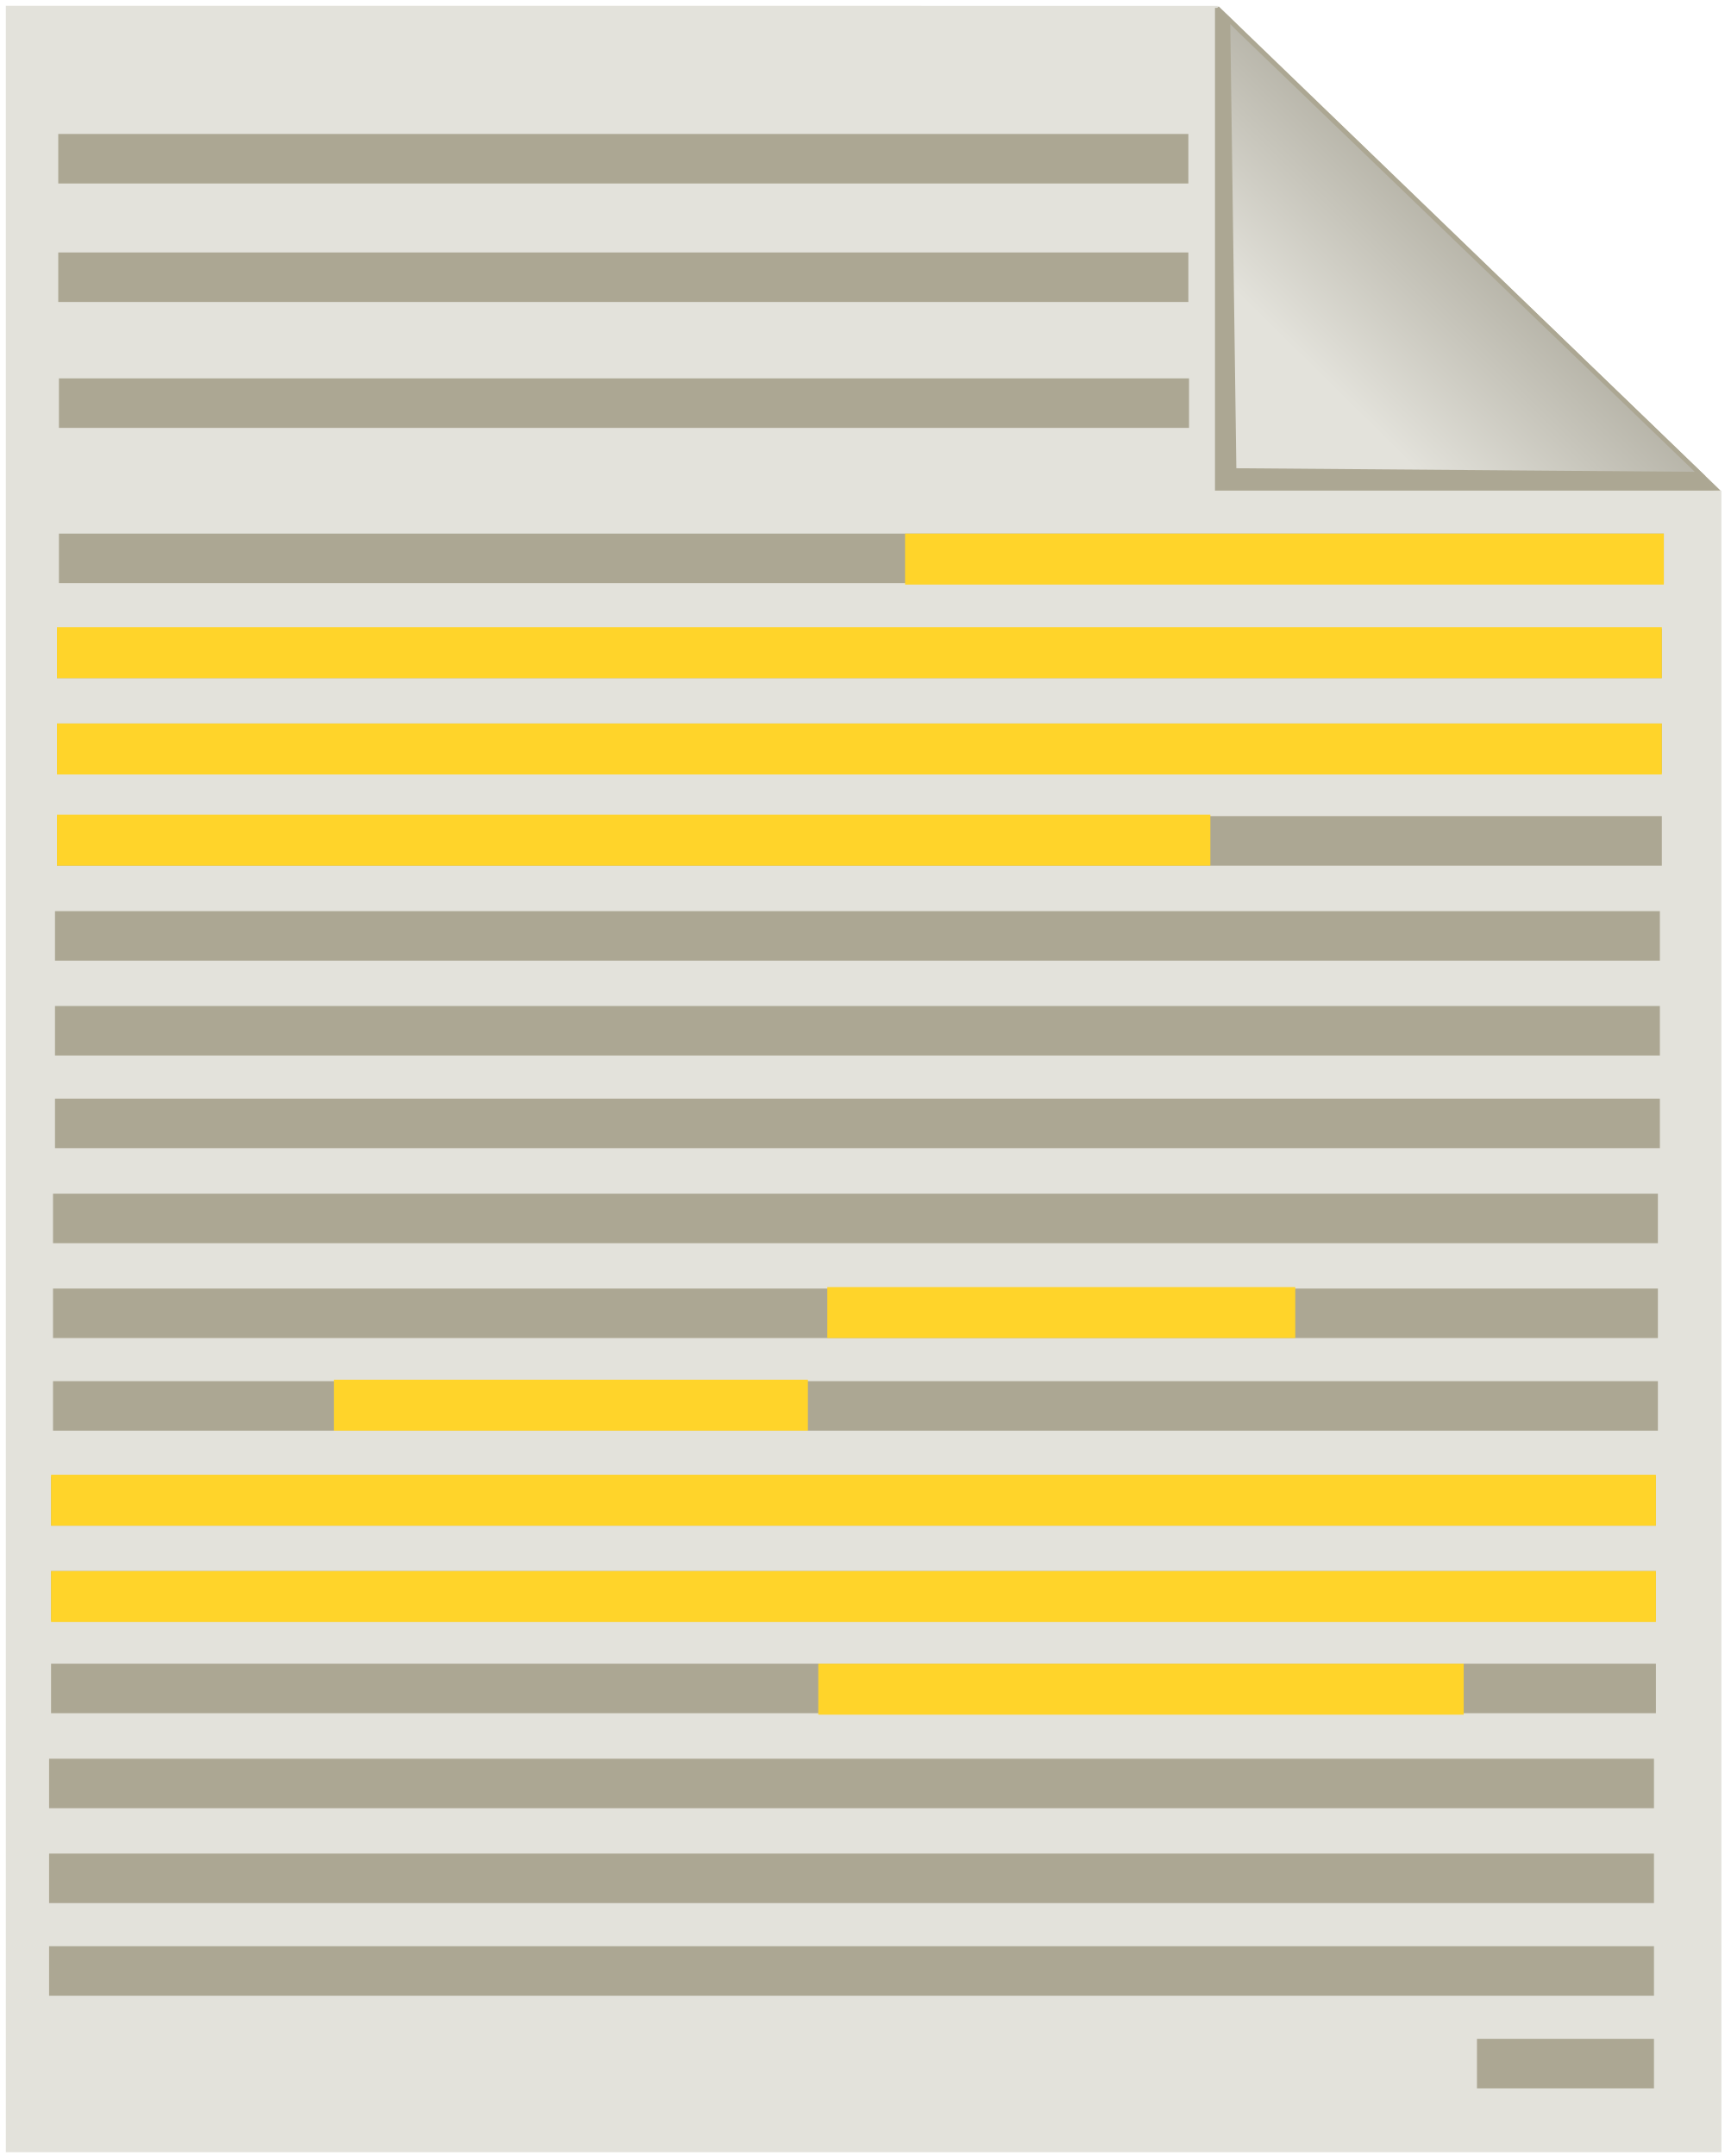
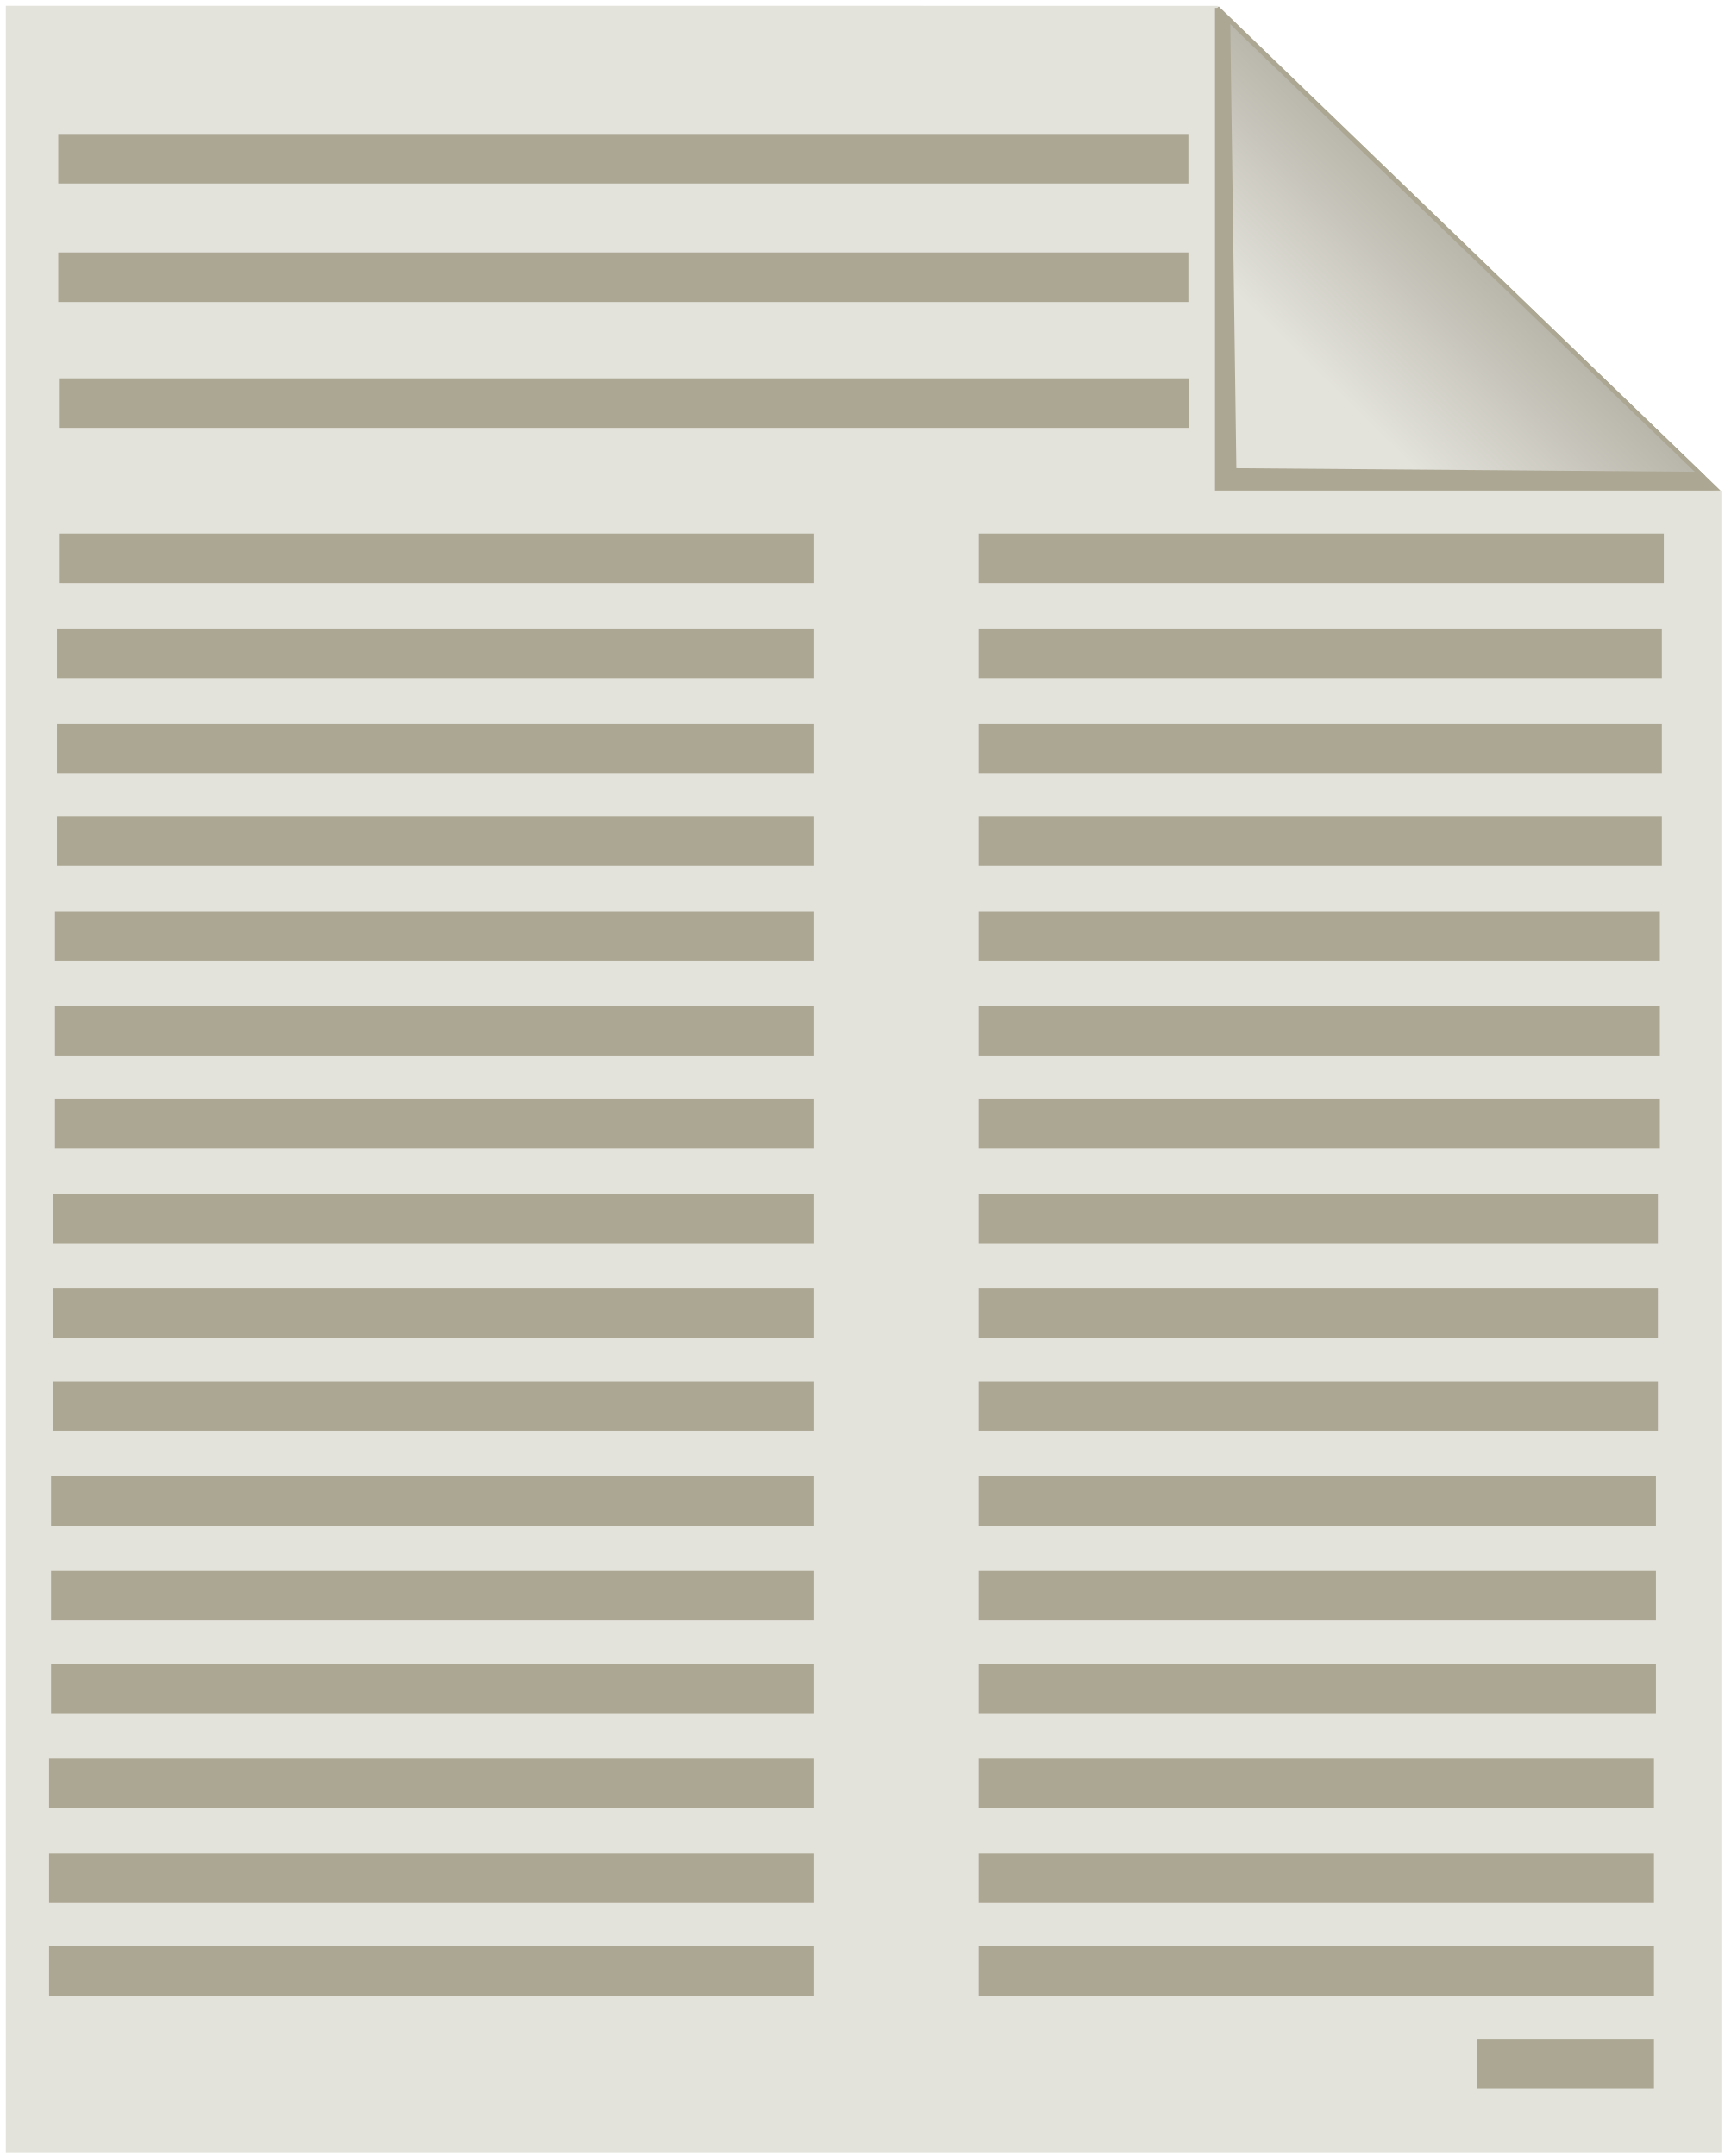
<svg xmlns="http://www.w3.org/2000/svg" xmlns:xlink="http://www.w3.org/1999/xlink" width="400px" height="500px" viewBox="0 0 210 297" version="1.1" id="svg4032">
  <defs id="defs4029">
    <linearGradient id="linearGradient7299">
      <stop style="stop-color:#e3e2db;stop-opacity:1;" offset="0" id="stop7295" />
      <stop style="stop-color:#6c6753;stop-opacity:1" offset="1" id="stop7297" />
    </linearGradient>
    <marker style="overflow:visible" id="DotL" refX="0.0" refY="0.0" orient="auto">
      <path transform="scale(0.8) translate(7.4, 1)" style="fill-rule:evenodd;fill:context-stroke;stroke:context-stroke;stroke-width:1.0pt" d="M -2.5,-1.0 C -2.5,1.76 -4.74,4.0 -7.5,4.0 C -10.26,4.0 -12.5,1.76 -12.5,-1.0 C -12.5,-3.76 -10.26,-6.0 -7.5,-6.0 C -4.74,-6.0 -2.5,-3.76 -2.5,-1.0 z " id="path6268" />
    </marker>
    <clipPath clipPathUnits="userSpaceOnUse" id="clipPath6725">
      <path id="path6727" style="fill:#ff0000;fill-opacity:1;fill-rule:nonzero;stroke:none;stroke-width:0.594" d="M -12.997,0.803 V 296.479 H 223.303 V 67.586 c -0.044,4.88e-4 -0.083,0.001 -0.133,0.001 -0.074,3.75e-4 -0.148,0.001 -0.222,0 -0.062,0.007 -0.125,0.017 -0.187,0.009 -0.034,-0.004 -0.068,-0.009 -0.102,-0.014 -0.005,-4.75e-4 -0.012,-0.002 -0.017,-0.002 -0.066,-0.008 -0.16,-0.027 -0.238,-0.042 -0.01,-0.002 -0.021,-0.004 -0.031,-0.006 -0.022,-0.004 -0.042,-0.007 -0.058,-0.009 -0.123,-0.017 -0.243,-0.047 -0.364,-0.075 -0.084,-0.02 -0.166,-0.047 -0.248,-0.071 l 0.041,-0.143 c -0.068,6e-6 -0.136,-3.86e-4 -0.204,0 -0.054,2.67e-4 -0.153,-0.002 -0.242,-0.002 -0.248,0.042 -0.496,0.066 -0.744,0.036 -0.39,-0.048 -0.784,-0.103 -1.173,-0.177 h -0.545 -0.448 c -0.34,0.049 -0.68,0.098 -1.021,0.143 -0.116,0.015 -0.233,0 -0.35,0 h -0.964 -2.134 -2.827 v -0.365 c -0.898,0.063 -1.793,0.1 -2.695,0.081 v -2.373 c -0.352,-0.251 -0.584,-0.602 -0.703,-1.059 -0.109,0.009 -0.217,0.021 -0.326,0.028 -0.425,0.027 -0.851,0 -1.276,0 h -3.226 V 62.964 c -0.22,-0.091 -0.441,-0.181 -0.599,-0.331 -0.747,-0.707 -1.408,-1.504 -2.006,-2.35 h -0.178 c -0.617,-1.2e-5 -1.234,0 -1.852,0 -1.229,0.028 -2.443,-0.204 -3.609,-0.571 -0.184,-0.058 -0.738,-0.228 -0.548,-0.193 0.593,0.11 1.174,0.279 1.76,0.419 1.339,0.07 1.351,-0.21 2.081,-0.629 -0.17,-0.404 -0.33,-0.774 -0.493,-1.153 -0.016,-5.41e-4 -0.011,-3.4e-5 -0.028,-0.001 -0.291,-0.01 -0.583,-1.6e-4 -0.875,-0.001 -1.931,-0.002 -3.862,0.003 -5.793,0.009 -0.332,-0.005 -0.663,-0.007 -0.994,-0.014 -0.891,-0.02 -0.308,-0.095 -1.237,0.022 l -0.484,-3.868 c -1.675,-0.717 -2.816,-2.553 -4.504,-7.195 -1.134,-3.118 2.288,-4.808 4.858,-5.772 -0.103,-0.727 -0.204,-1.454 -0.305,-2.181 -1.097,-0.148 -2.186,-0.353 -3.269,-0.65 -1.434,-0.587 -1.757,-0.646 -3.302,-1.883 -0.085,-0.068 -0.163,-0.149 -0.247,-0.222 -0.996,-0.133 -1.977,-0.341 -2.947,-0.599 -0.883,0.403 -1.352,0.402 -1.045,-0.292 -0.139,-0.04 -0.278,-0.078 -0.416,-0.119 -0.945,-0.369 -1.812,-0.638 -2.636,-1.275 -0.583,-0.45 -1.269,-0.863 -1.603,-1.519 -0.739,-1.449 -0.919,-3.126 -1.533,-4.631 -0.015,-0.037 -0.02,-0.001 -0.02,0.06 0.035,0.09 0.192,0.945 0.63,2.591 0.01,0.036 0.056,0.067 0.046,0.103 -0.006,0.022 -0.024,-0.02 -0.043,-0.046 0.005,0.009 0.01,0.019 0.015,0.028 0.009,0.016 -0.043,-0.057 -0.028,-0.046 0.004,0.003 0.008,0.012 0.013,0.019 -0.336,-0.611 -0.673,-1.22 -1.009,-1.831 -0.004,0.091 -0.246,-0.268 -0.287,-0.327 -0.217,-0.318 -0.424,-0.645 -0.636,-0.968 -0.512,-0.97 -0.545,-1.044 -0.519,-0.994 -6e-4,-4.74e-4 -0.002,-1.54e-4 -0.002,-0.001 0.021,0.042 0.015,0.037 -0.02,-0.015 -0.516,-0.353 -1.035,-0.761 -1.476,-1.181 -0.236,-0.224 -0.491,-0.438 -0.669,-0.71 -0.492,-0.753 -0.887,-1.565 -1.33,-2.347 -0.299,-0.941 -0.398,-1.683 -0.397,-2.484 -0.439,-0.234 -0.774,-0.48 -0.946,-0.732 -0.552,-0.347 -1.015,-0.694 -1.27,-0.984 -0.723,-0.622 -0.948,-1.221 -0.672,-2.146 -0.09,-0.04 -0.171,-0.08 -0.258,-0.119 0.01,0.02 0.112,0.275 0.096,0.233 -0.029,-0.081 -0.07,-0.159 -0.106,-0.238 -0.196,-0.09 -0.402,-0.181 -0.581,-0.27 -0.348,-0.016 -0.649,-0.231 -0.908,-0.523 -0.728,-0.495 -1.261,-1.116 -1.595,-2.121 -6.256,2.359 -4.784,-0.329 -1.811,-3.405 -0.172,-0.29 -0.343,-0.58 -0.515,-0.87 -1.143,0.331 -1.199,0.024 -1.202,-1.803 -0.32,-0.195 -0.403,-0.682 -0.423,-1.567 -0.002,-6.55e-5 -0.004,6.5e-5 -0.006,0 V 4.887 c 0,-0.097 3e-5,-0.195 0,-0.292 -0.062,-0.19 -0.116,-0.381 -0.175,-0.572 l -0.39,0.146 c -0.134,-0.364 -0.532,-1.297 -0.31,-1.606 0.006,-0.008 0.012,-0.015 0.017,-0.023 0,-0.004 3e-5,-0.007 0,-0.01 0.004,-0.081 0.005,-0.161 0.005,-0.242 l -0.371,-0.093 c -0.256,0.355 -0.047,-0.005 0.045,-0.22 -0.005,-0.066 -0.015,-0.166 -0.033,-0.34 -0.013,-0.277 0.008,-0.554 0.007,-0.831 z M 157.281,9.51 c 0.079,0.133 0.159,0.265 0.237,0.398 0.34,0.363 0.603,0.817 1.02,1.088 0.034,0.022 0.069,0.055 0.103,0.079 -0.128,-0.438 -0.208,-0.87 -0.245,-1.318 -0.179,-0.195 -0.357,-0.39 -0.535,-0.585 -0.059,-0.023 -0.118,-0.043 -0.176,-0.067 -0.136,0.136 -0.273,0.27 -0.404,0.405 z m 0.404,-0.405 c 0.02,-0.02 0.041,-0.039 0.06,-0.059 -0.13,-0.142 -0.261,-0.285 -0.391,-0.427 -0.037,-0.04 -0.054,-0.09 -0.075,-0.138 -0.188,0.06 -0.353,0.113 -0.502,0.157 0.086,0.07 0.178,0.136 0.285,0.188 0.207,0.101 0.414,0.193 0.623,0.28 z m 0.06,-0.059 c 0.038,0.042 0.077,0.084 0.116,0.126 0.168,0.066 0.336,0.131 0.505,0.189 -0.009,-0.294 -3.4e-4,-0.611 0.017,-0.943 -0.218,0.209 -0.428,0.418 -0.638,0.628 z m 0.896,2.029 c 0.034,0.115 0.066,0.23 0.107,0.348 -0.018,-0.1 -0.029,-0.2 -0.044,-0.3 -0.021,-0.015 -0.042,-0.033 -0.063,-0.048 z m 0.107,0.348 c 0.049,0.275 0.104,0.55 0.162,0.823 0.052,0.242 0.113,0.463 0.182,0.669 0.088,-0.033 0.173,-0.063 0.265,-0.099 -0.256,-0.507 -0.461,-0.967 -0.609,-1.393 z m 4.368,6.677 c 0.312,0.268 0.712,0.543 1.2,0.855 -0.118,-0.264 -0.047,-0.532 0.285,-0.799 -1.016,-0.091 -1.895,-0.196 -1.306,-0.451 0.586,-0.254 1.211,-0.383 1.854,-0.459 -0.367,-0.195 -0.726,-0.379 -1.063,-0.538 -0.358,0.254 -0.726,0.523 -1.104,0.811 -0.16,0.122 -0.087,0.33 0.135,0.582 z m 1.485,0.056 c 0.125,0.011 0.246,0.023 0.374,0.034 -0.063,-0.099 -0.055,-0.087 -0.13,-0.204 -0.095,0.057 -0.173,0.114 -0.244,0.171 z m 0.374,0.034 c 0.191,0.302 0.29,0.454 0.396,0.621 0.002,-0.028 10e-4,-0.052 0.002,-0.082 0.006,-0.071 0.034,-0.285 0.027,-0.213 -0.011,0.11 -0.014,0.202 -0.023,0.306 0.019,0.029 0.054,0.084 0.071,0.11 0.017,-0.059 0.033,-0.119 0.05,-0.179 -0.028,-0.218 -0.042,-0.404 -0.021,-0.514 -0.17,-0.016 -0.324,-0.033 -0.501,-0.049 z m 0.472,0.741 c -0.029,0.1 -0.052,0.203 -0.084,0.303 -0.011,0.035 -0.002,-0.074 -0.005,-0.11 5.8e-4,-0.042 0.004,-0.078 0.005,-0.116 -0.015,0.197 -0.031,0.399 -0.036,0.584 0.088,0.055 0.169,0.105 0.261,0.162 0.033,0.016 0.065,0.03 0.098,0.046 -0.048,-0.236 -0.071,-0.339 -0.107,-0.508 -3.5e-4,-0.005 -0.001,-0.012 -0.001,-0.016 -0.012,-0.065 -0.018,-0.118 -0.029,-0.183 -0.021,-0.031 -0.078,-0.124 -0.102,-0.161 z m 0.131,0.345 c 0.046,0.242 0.071,0.349 0.109,0.526 0.379,0.187 0.759,0.364 1.121,0.502 -0.042,-0.044 -0.06,-0.069 -0.01,-0.031 0.021,0.016 0.04,0.035 0.06,0.051 0.251,0.094 0.489,0.172 0.71,0.231 -0.025,-0.039 -0.053,-0.08 -0.078,-0.118 -1.008,-0.718 -1.361,-0.831 -1.537,-0.903 0.011,0.072 0.03,0.143 0.038,0.216 0.021,0.176 -0.025,0.014 -0.082,-0.234 -0.086,-0.043 -0.209,-0.195 -0.34,-0.391 0.003,0.048 0.007,0.108 0.009,0.152 z m 0.331,0.239 c 0.013,0.006 0.03,0.013 0.044,0.019 -0.066,-0.423 -0.152,-0.843 -0.234,-1.263 -0.008,-8.91e-4 -0.015,-0.003 -0.023,-0.004 0.011,0.125 0.015,0.24 0.038,0.387 0.031,0.196 0.111,0.583 0.175,0.861 z m -0.222,0.287 -0.001,-0.001 c 0.002,0.008 0.002,0.01 0.005,0.017 -0.001,-0.005 0.002,-0.011 -0.004,-0.016 z m 0.004,0.016 c 0.013,0.06 0.029,0.138 0.038,0.182 v 0.001 0.001 0.001 0.001 h 0.001 c 0.266,0.123 0.549,0.242 0.854,0.355 -0.21,-0.126 -0.405,-0.286 -0.621,-0.401 -0.073,-0.04 0.125,0.112 0.197,0.154 -0.18,-0.115 -0.302,-0.19 -0.47,-0.295 z m 0.038,0.182 c -0.007,-0.034 -0.023,-0.101 -0.039,-0.182 -0.036,-0.023 -0.065,-0.042 -0.101,-0.064 -0.087,-0.043 -0.174,-0.078 -0.26,-0.123 -10e-4,0.063 0.008,0.123 0.008,0.186 0.119,0.063 0.259,0.122 0.392,0.183 z M 153.978,1.837 c -0.018,0.005 -0.022,0.072 -0.021,0.133 0.034,-0.08 0.053,-0.142 0.021,-0.133 z m 0.477,0.548 c -2.4e-4,8.019e-4 2.4e-4,0.002 0,0.002 0.005,0.012 0.009,0.025 0.014,0.037 0.002,0.005 0.011,0.014 0.014,0.02 -0.006,-0.017 -0.013,-0.033 -0.02,-0.05 -0.002,-0.003 -0.005,-0.006 -0.008,-0.009 z m 0.028,0.059 c 0.001,0.003 4.8e-4,0.007 0.004,0.01 6e-4,3.627e-4 0.002,8.732e-4 0.005,0.001 0.037,0.073 0.104,0.17 0.174,0.258 -0.003,-0.023 -0.009,-0.046 -0.012,-0.07 -0.044,-0.059 -0.088,-0.118 -0.133,-0.176 -0.01,-0.004 -0.018,-0.008 -0.028,-0.012 -0.002,-0.003 -0.005,-0.009 -0.007,-0.012 z m -0.187,0.444 c -10e-4,0.003 -10e-4,0.005 -0.002,0.008 -0.02,0.061 0.028,0.257 0.021,0.193 -0.007,-0.069 -0.013,-0.135 -0.018,-0.201 z m 1.02,2.391 c 0.059,0.226 0.089,0.353 0.165,0.585 0.008,-0.047 0.021,-0.093 0.03,-0.139 -0.02,-0.043 -0.041,-0.087 -0.06,-0.135 -0.021,-0.041 -0.042,-0.083 -0.063,-0.124 -0.015,-0.063 -0.038,-0.124 -0.054,-0.187 -0.006,-2.102e-4 -0.011,2.085e-4 -0.017,0 z m 0.135,0.311 c 0.021,0.042 0.042,0.084 0.063,0.125 0.013,-0.068 0.03,-0.135 0.044,-0.203 -0.052,-0.064 -0.095,-0.141 -0.132,-0.229 -0.019,-6.95e-4 -0.036,-0.002 -0.056,-0.002 0.004,0.024 0.006,0.048 0.009,0.072 0.011,0.075 0.039,0.156 0.072,0.237 z m 0.063,0.125 c -5.7e-4,0.003 -0.002,0.006 -0.002,0.009 0.009,0.018 0.017,0.04 0.025,0.057 0.007,0.014 0.011,0.018 0.023,0.041 V 5.808 C 155.544,5.777 155.529,5.746 155.513,5.715 Z m 1.494,1.114 c -0.051,0.009 -0.132,0.028 -0.18,0.036 -0.132,0.417 -0.059,0.661 0.326,0.597 -0.025,-0.182 -0.048,-0.361 -0.067,-0.539 -0.026,-0.031 -0.053,-0.063 -0.079,-0.094 z m 0.195,0.234 c 0.045,0.117 0.09,0.234 0.135,0.35 0.023,-0.007 0.041,-0.01 0.066,-0.019 0,-0.03 10e-6,-0.06 0,-0.089 -0.066,-0.081 -0.134,-0.162 -0.201,-0.242 z m -0.995,0.6 c 0.11,0.378 0.269,0.712 0.543,0.95 -0.186,-0.314 -0.366,-0.631 -0.543,-0.95 z m 1.879,0.571 c -0.008,0.003 -0.017,0.004 -0.025,0.007 0.032,0.027 0.041,0.023 0.025,-0.007 z m 1.432,4.906 c 0.058,0.794 0.042,1.013 0.548,0.99 -0.005,-0.009 -0.012,-0.02 -0.017,-0.029 -0.197,-0.345 -0.373,-0.662 -0.53,-0.961 z m 6.421,3.332 c 0.005,0.058 0.016,0.106 0.022,0.165 0.026,-9e-6 0.053,0.001 0.079,0.001 0.007,-0.02 0.016,-0.039 0.023,-0.059 0.006,-0.021 0.013,-0.042 0.018,-0.063 -0.048,-0.015 -0.095,-0.029 -0.143,-0.044 z m 0.101,0.166 c -0.019,0.05 -0.039,0.1 -0.058,0.151 0.002,0.018 0.004,0.033 0.006,0.051 0.017,-0.068 0.04,-0.134 0.058,-0.202 -0.002,0 -0.004,-3e-6 -0.006,0 z m -0.058,0.151 c -0.007,-0.054 -0.016,-0.098 -0.021,-0.152 -0.047,2.3e-5 -0.094,-0.002 -0.142,-0.002 -0.008,0.012 -0.017,0.024 -0.024,0.036 -0.027,0.18 -0.052,0.372 -0.072,0.524 0.038,-0.003 0.076,-0.007 0.115,-0.009 0.048,-0.132 0.095,-0.265 0.144,-0.397 z m 2.925,-0.181 c -0.058,8.91e-4 -0.115,0.002 -0.173,0.002 -0.051,0.171 -0.057,0.307 -0.022,0.411 0.039,-0.004 0.078,-0.009 0.117,-0.014 0.003,-0.004 0.006,-0.008 0.009,-0.012 -0.07,0.005 -0.073,-0.056 0.017,-0.211 0.031,-0.053 0.07,-0.101 0.102,-0.153 -0.017,-0.007 -0.034,-0.016 -0.051,-0.023 z m -3.255,0.36 c -0.024,0.073 -0.042,0.154 -0.058,0.237 0.011,-8.91e-4 0.023,-0.001 0.034,-0.002 0.005,-0.076 0.017,-0.156 0.024,-0.234 z m -0.089,0.495 c -0.022,0.195 -0.037,0.393 -0.037,0.602 0.036,-0.105 0.076,-0.209 0.113,-0.314 -0.007,-0.075 -0.005,-0.162 -0.006,-0.247 -0.023,-0.013 -0.047,-0.028 -0.07,-0.041 z m 3.938,0.067 c -0.043,0.016 -0.322,0.115 -0.393,0.14 0.327,0.269 0.658,0.535 1.004,0.792 0.135,-0.207 0.281,-0.433 0.411,-0.63 -0.341,-0.1 -0.68,-0.204 -1.021,-0.303 z m -3.816,0.004 c -0.002,0.031 0.002,0.064 -0.004,0.095 0.01,-0.027 0.019,-0.054 0.029,-0.081 -0.008,-0.005 -0.017,-0.009 -0.025,-0.014 z m -0.014,0.494 c 6e-4,0.02 0.006,0.048 0.007,0.068 l 0.006,-0.014 c -0.003,-0.018 -0.008,-0.036 -0.012,-0.055 z m -0.14,0.217 c 0.002,0.118 0.004,0.236 0.009,0.349 0.03,-0.112 0.064,-0.223 0.093,-0.336 -0.038,-0.004 -0.063,-0.009 -0.102,-0.013 z m 0.769,0.096 c 0.025,0.076 0.044,0.116 0.057,0.103 -0.019,-0.041 -0.023,-0.063 -0.04,-0.101 -0.005,-8.31e-4 -0.013,-0.002 -0.017,-0.002 z m 1.125,2.308 c 0.088,0.028 0.173,0.059 0.261,0.086 -0.005,-0.007 -0.009,-0.014 -0.014,-0.021 -0.083,-0.021 -0.165,-0.043 -0.247,-0.065 z m 1.333,5.151 c -0.028,0.004 0.149,0.316 0.213,0.432 0.062,0.111 0.115,0.151 0.148,0.173 -0.02,-0.034 -0.009,-0.013 -0.037,-0.06 -0.102,-0.174 -0.158,-0.381 -0.299,-0.524 -0.013,-0.013 -0.022,-0.02 -0.025,-0.02 z m 0.386,0.644 c -0.005,0.005 -0.007,0.009 -0.022,0.019 0.022,0.017 0.03,0.025 0.066,0.052 -0.01,-0.016 -0.026,-0.041 -0.044,-0.071 z m 8.346,2.508 c -0.062,0.012 0.466,0.756 0.694,1 0.228,0.245 0.474,0.474 0.724,0.697 0.024,-0.034 0.048,-0.068 0.073,-0.103 -0.088,-0.169 -0.194,-0.334 -0.285,-0.502 -0.309,-0.294 -0.674,-0.633 -1.14,-1.049 -0.036,-0.032 -0.056,-0.045 -0.065,-0.043 z m 7.357,8.403 c -0.114,-0.014 0.227,0.036 0.341,0.048 0.152,0.015 0.342,0.123 0.463,0.045 -0.131,-0.006 -0.203,-0.019 -0.804,-0.093 z m 13.09,22.37 c -0.136,0.015 -0.27,0.045 -0.404,0.078 0.006,-5.88e-4 0.017,1.25e-4 0.022,-0.001 0.129,-0.018 0.511,-0.091 0.382,-0.077 z m -0.521,0.108 c -0.037,0.009 -0.074,0.018 -0.11,0.028 0.061,-0.008 0.105,-0.017 0.162,-0.026 -0.018,-2.32e-4 -0.035,-0.002 -0.052,-0.002 z m 25.619,7.636 c 0.013,0.003 0.054,0.011 0.072,0.013 0.054,0.005 0.109,0.019 0.164,0.023 -0.035,-0.006 -0.086,-0.015 -0.236,-0.036 z" />
    </clipPath>
    <linearGradient xlink:href="#linearGradient7299" id="linearGradient7293" x1="170.544" y1="54.264" x2="223.303" y2="0.802" gradientUnits="userSpaceOnUse" />
  </defs>
  <g id="layer1">
-     <rect style="fill:#e3e2db;stroke-width:0.594;marker-start:url(#DotL)" id="rect4160" width="236.301" height="295.676" x="-12.998" y="0.802" rx="6.2196551e-17" clip-path="url(#clipPath6725)" />
+     <rect style="fill:#e3e2db;stroke-width:0.594;marker-start:url(#DotL)" id="rect4160" width="236.302" height="295.676" x="-12.998" y="0.802" rx="6.2196551e-17" clip-path="url(#clipPath6725)" />
    <path style="fill:#aca793;stroke:#aca793;stroke-width:0.594px;stroke-linecap:butt;stroke-linejoin:miter;stroke-opacity:1" d="m 153.848,1.086 68.603,66.196 h -68.603 v -66.196 0" id="path5378" />
    <path style="fill:url(#linearGradient7293);stroke:#ACA793;stroke-width:0.591px;stroke-linecap:butt;stroke-linejoin:miter;stroke-opacity:1;fill-opacity:1" d="M 156.201,64.796 220.375,65.294 157.101,4.341 155.351,2.598 Z" id="path6951" />
    <rect style="fill:#aca793;stroke-width:0.548" id="rect7387" width="155.661" height="6.82" x="-5.776" y="18.455" rx="6.2196551e-17" />
    <rect style="fill:#aca793;stroke-width:0.548" id="rect7387-8" width="155.661" height="6.82" x="-5.776" y="34.779" rx="6.2196551e-17" />
    <rect style="fill:#aca793;stroke-width:0.548" id="rect7387-8-4" width="155.661" height="6.82" x="-5.683" y="52.122" rx="6.2196551e-17" />
    <rect style="fill:#aca793;stroke-width:0.653" id="rect7387-8-4-0" width="221.055" height="6.82" x="-5.683" y="73.506" rx="8.8325512e-17" />
    <rect style="fill:#aca793;stroke-width:0.653" id="rect7387-8-4-0-9" width="221.055" height="6.82" x="-5.954" y="86.596" rx="8.8325512e-17" />
    <rect style="fill:#aca793;stroke-width:0.653" id="rect7387-8-4-0-9-4" width="221.055" height="6.82" x="-5.954" y="99.664" rx="8.8325512e-17" />
    <rect style="fill:#aca793;stroke-width:0.653" id="rect7387-8-4-0-6" width="221.055" height="6.82" x="-5.954" y="112.425" rx="8.8325512e-17" />
    <rect style="fill:#aca793;stroke-width:0.653" id="rect7387-8-4-0-9-3" width="221.055" height="6.82" x="-6.225" y="125.515" rx="8.8325512e-17" />
    <rect style="fill:#aca793;stroke-width:0.653" id="rect7387-8-4-0-9-4-2" width="221.055" height="6.82" x="-6.225" y="138.583" rx="8.8325512e-17" />
    <rect style="fill:#aca793;stroke-width:0.653" id="rect7387-8-4-0-6-5" width="221.055" height="6.82" x="-6.225" y="151.344" rx="8.8325512e-17" />
    <rect style="fill:#aca793;stroke-width:0.653" id="rect7387-8-4-0-9-3-8" width="221.055" height="6.82" x="-6.497" y="164.434" rx="8.8325512e-17" />
    <rect style="fill:#aca793;stroke-width:0.653" id="rect7387-8-4-0-9-4-2-2" width="221.055" height="6.82" x="-6.497" y="177.502" rx="8.8325512e-17" />
    <rect style="fill:#aca793;stroke-width:0.653" id="rect7387-8-4-0-6-5-6" width="221.055" height="6.82" x="-6.497" y="190.262" rx="8.8325512e-17" />
    <rect style="fill:#aca793;stroke-width:0.653" id="rect7387-8-4-0-9-3-8-7" width="221.055" height="6.82" x="-6.768" y="203.353" rx="8.8325512e-17" />
    <rect style="fill:#aca793;stroke-width:0.653" id="rect7387-8-4-0-9-4-2-2-9" width="221.055" height="6.82" x="-6.768" y="216.421" rx="8.8325512e-17" />
    <rect style="fill:#aca793;stroke-width:0.653" id="rect7387-8-4-0-6-5-6-6" width="221.055" height="6.82" x="-6.768" y="229.181" rx="8.8325512e-17" />
    <rect style="fill:#aca793;stroke-width:0.653" id="rect7387-8-4-0-9-3-8-7-5" width="221.055" height="6.82" x="-7.039" y="242.272" rx="8.8325512e-17" />
    <rect style="fill:#aca793;stroke-width:0.653" id="rect7387-8-4-0-9-4-2-2-9-4" width="221.055" height="6.82" x="-7.039" y="255.34" rx="8.8325512e-17" />
    <rect style="fill:#aca793;stroke-width:0.653" id="rect7387-8-4-0-9-4-2-2-9-4-0" width="221.055" height="6.82" x="-7.039" y="268.1" rx="8.8325512e-17" />
    <rect style="fill:#aca793;stroke-width:0.217" id="rect7387-8-4-0-9-4-2-2-9-4-0-7" width="24.379" height="6.82" x="189.637" y="280.86" rx="9.7409219e-18" />
-     <rect style="opacity:1;fill:#ffd42a;stroke-width:0.571" id="rect1707" width="104.51" height="7.021" x="110.863" y="73.506" rx="5.7556663e-17" />
-     <rect style="fill:#ffd42a;stroke-width:0.831" id="rect1707-7" width="221.055" height="7.021" x="-5.954" y="86.396" rx="1.2174174e-16" />
-     <rect style="fill:#ffd42a;stroke-width:0.831" id="rect1707-7-9" width="221.055" height="7.021" x="-5.954" y="99.664" rx="1.2174174e-16" />
-     <rect style="fill:#ffd42a;stroke-width:0.705" id="rect1707-7-9-5" width="158.871" height="7.021" x="-5.954" y="112.224" rx="8.7494976e-17" />
-     <rect style="fill:#ffd42a;stroke-width:0.449" id="rect1707-7-9-5-7" width="64.459" height="7.021" x="100.151" y="177.302" rx="3.5499571e-17" />
-     <rect style="fill:#ffd42a;stroke-width:0.452" id="rect1707-7-9-5-7-7" width="65.294" height="7.021" x="32.186" y="190.062" rx="3.5959354e-17" />
-     <rect style="fill:#ffd42a;stroke-width:0.831" id="rect1707-7-9-5-7-7-7" width="221.055" height="7.021" x="-6.768" y="203.152" rx="1.2174174e-16" />
-     <rect style="fill:#ffd42a;stroke-width:0.831" id="rect1707-7-9-5-7-7-7-9" width="221.055" height="7.021" x="-6.768" y="216.421" rx="1.2174174e-16" />
-     <rect style="fill:#ffd42a;stroke-width:0.527" id="rect1707-7-9-5-7-7-7-9-0" width="88.896" height="7.021" x="98.913" y="229.181" rx="4.8957475e-17" />
+     <rect style="opacity:1;fill:#e3e2db;stroke-width:1.146" id="rect2789" width="22.667" height="210.424" x="98.332" y="72.221" rx="5.2060815e-17" />
  </g>
</svg>
